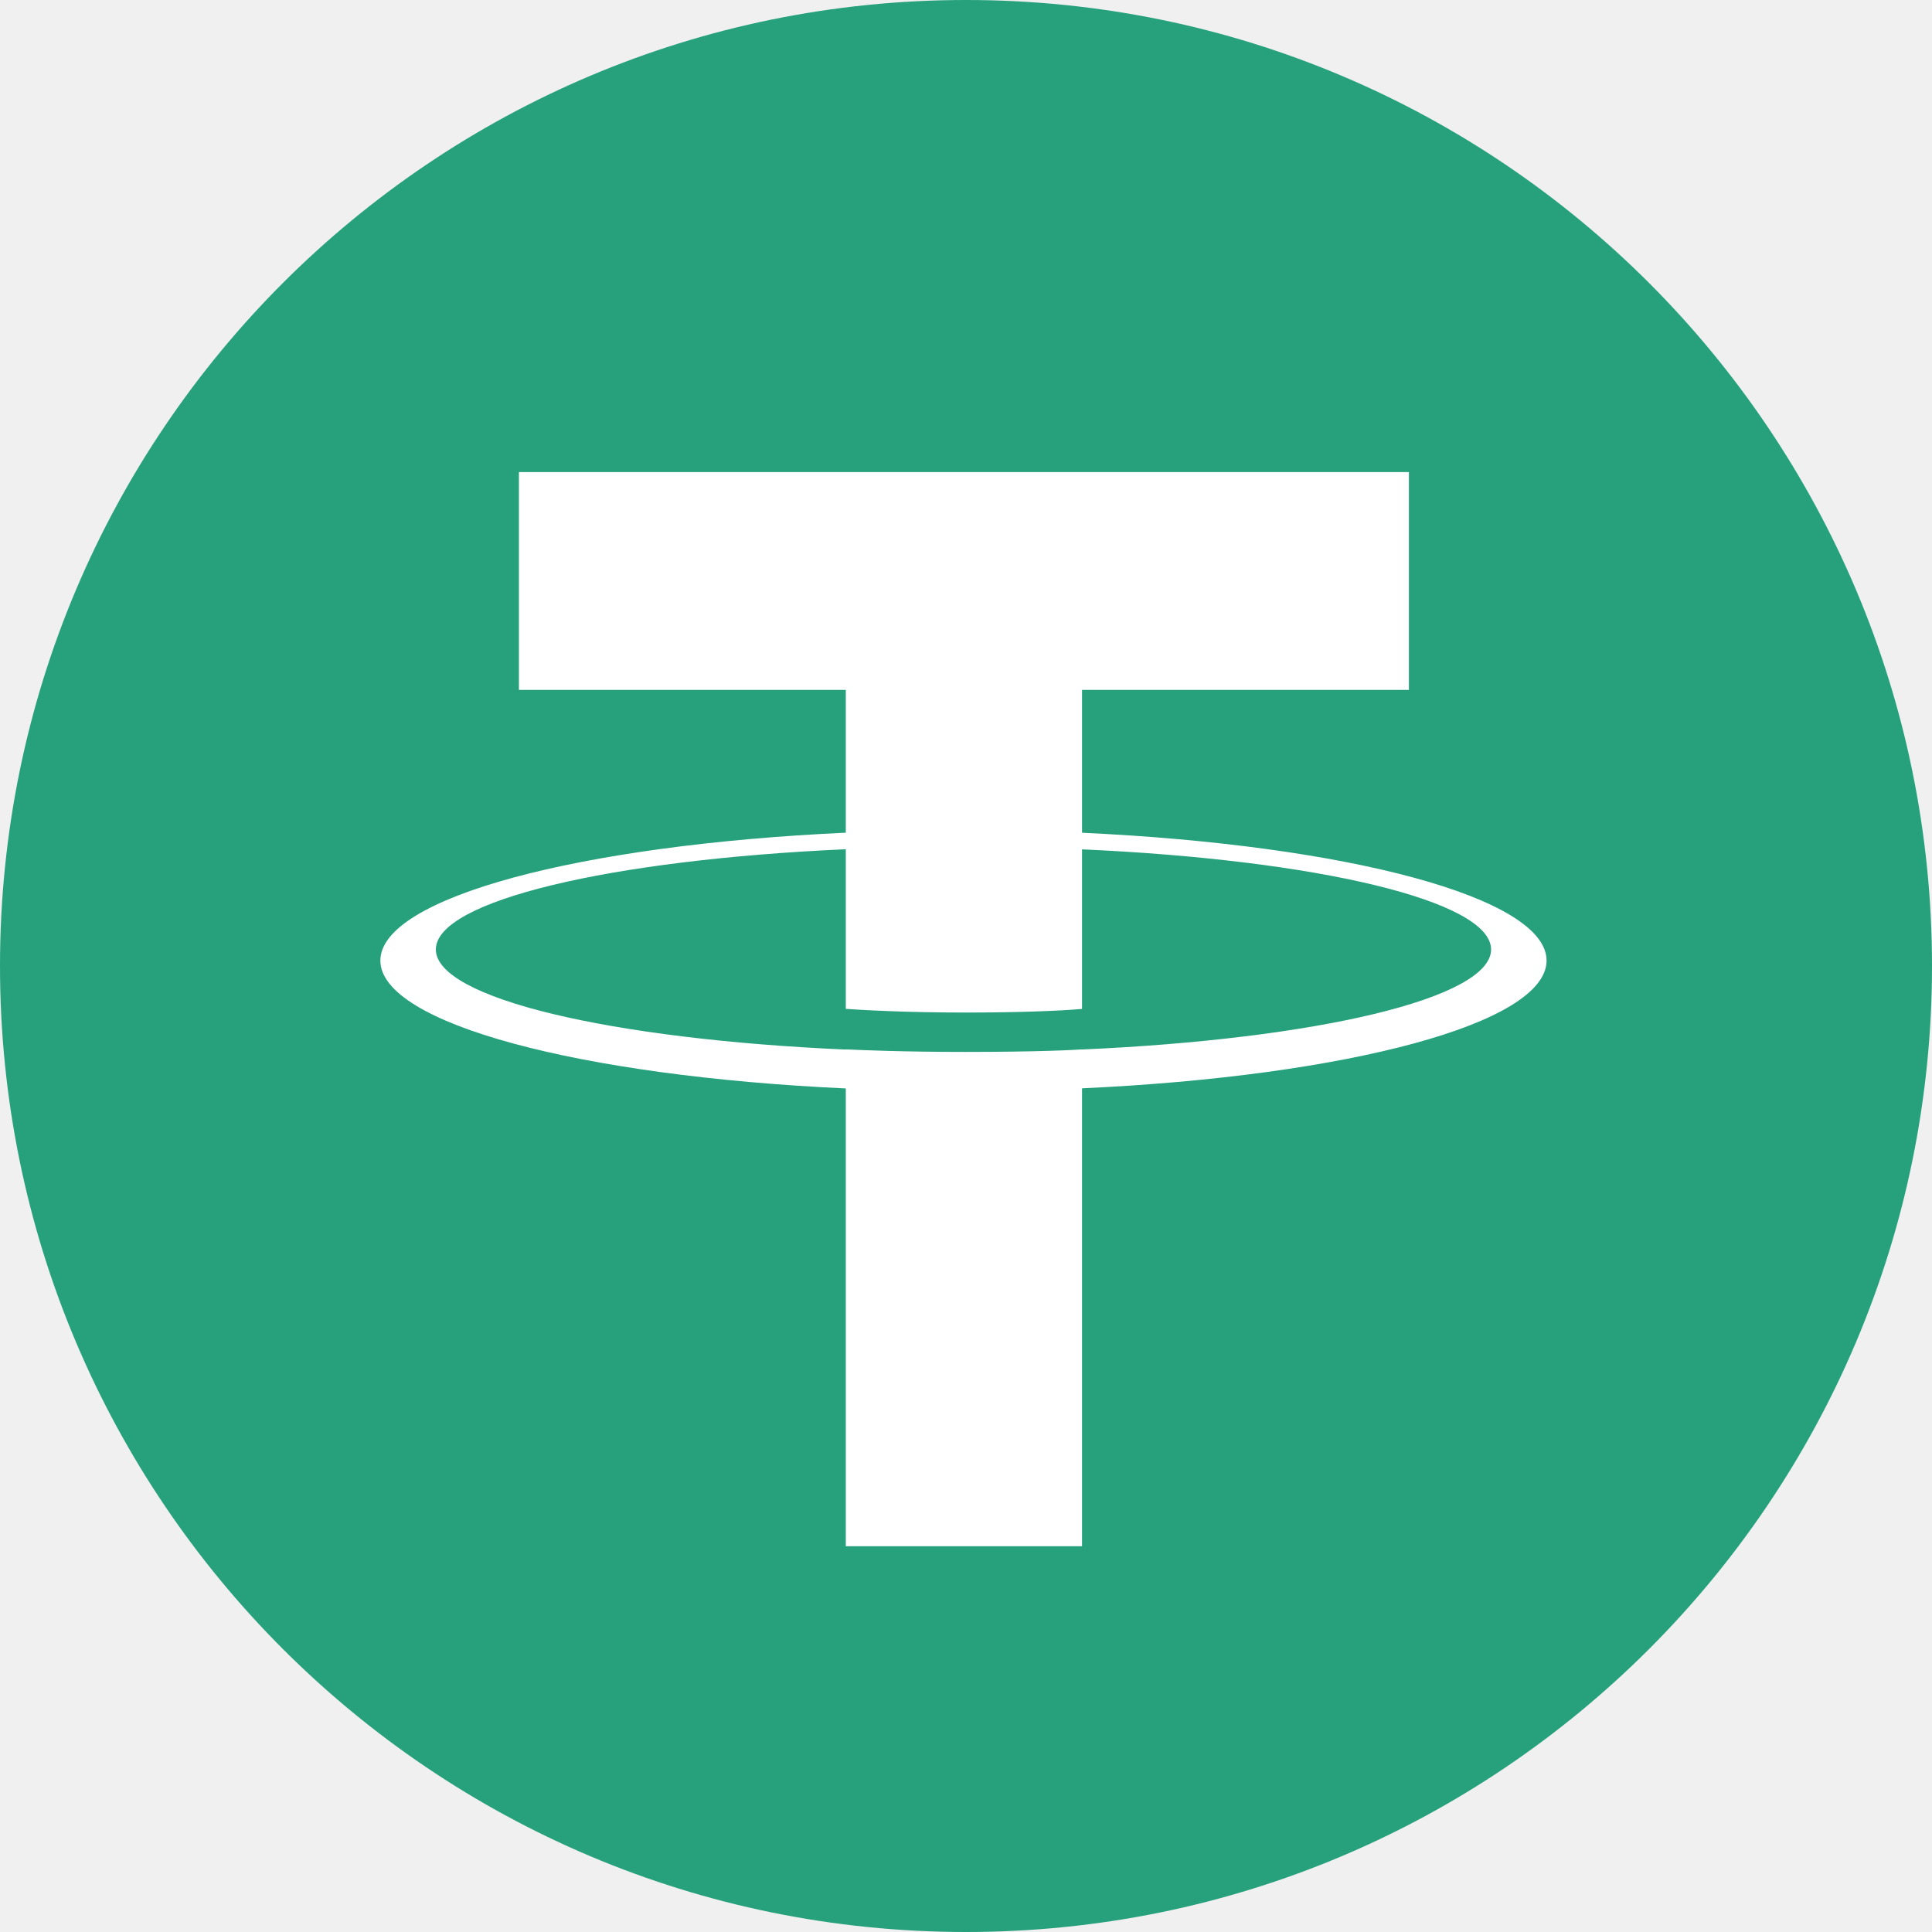
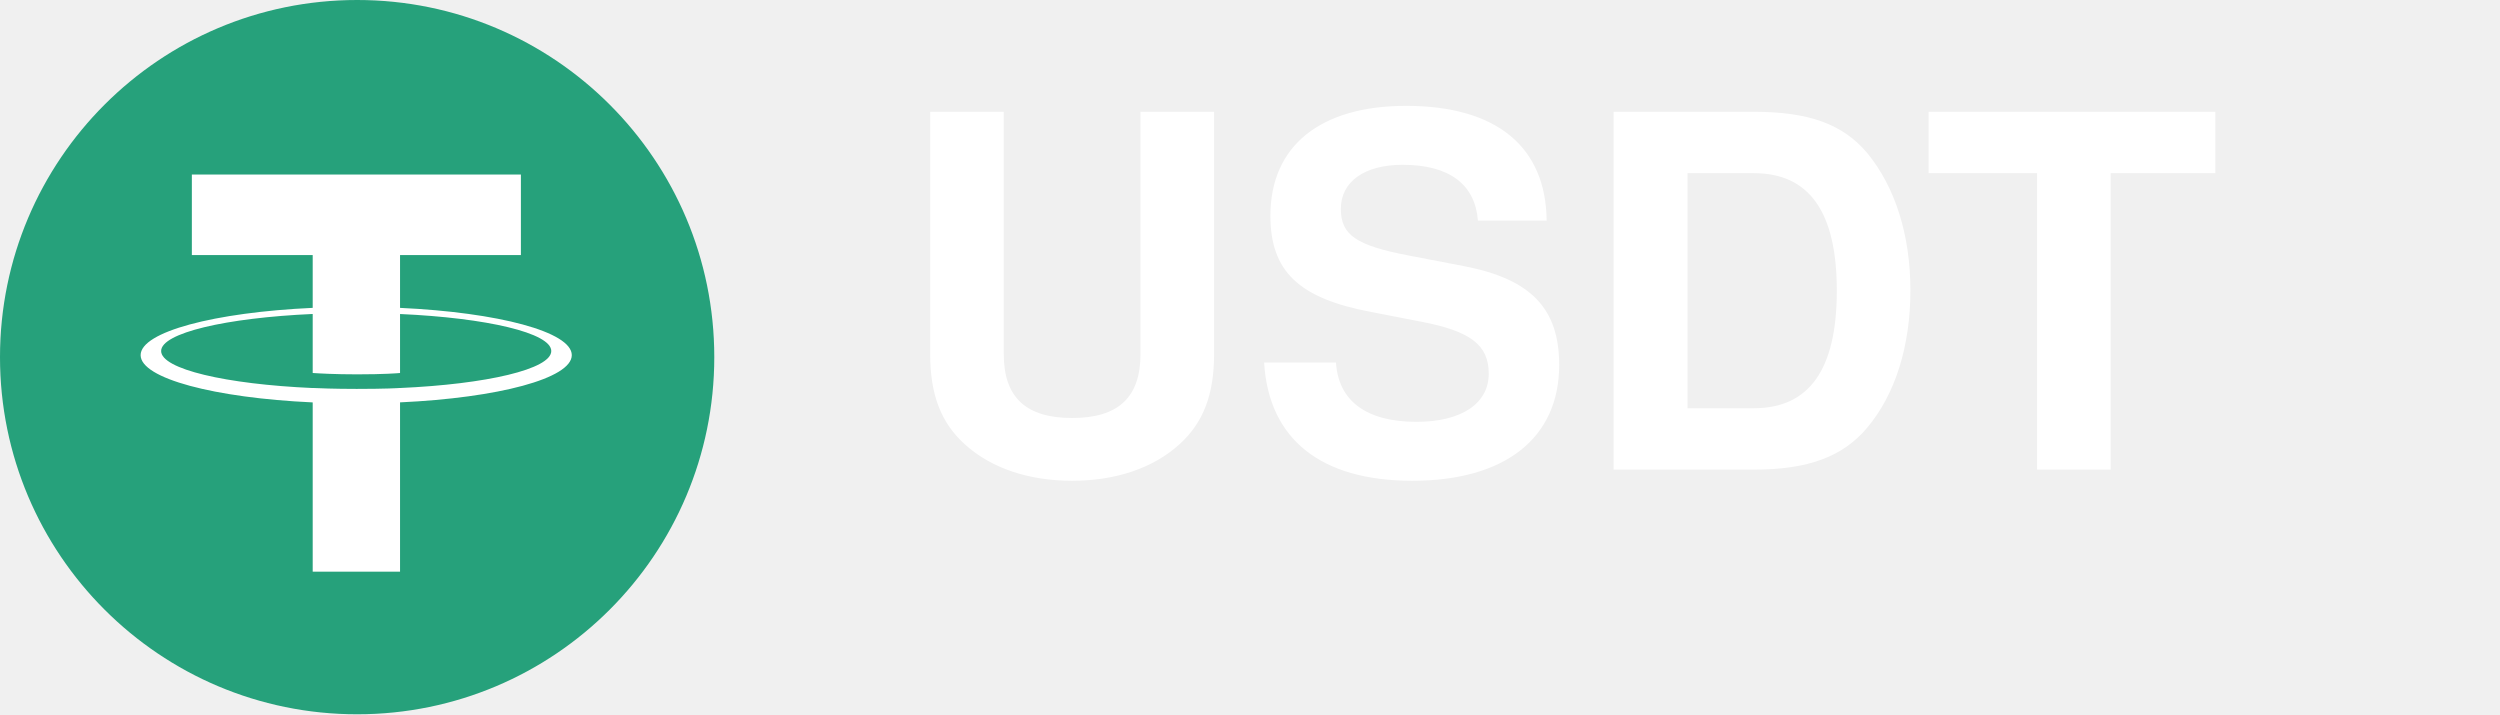
- <svg xmlns="http://www.w3.org/2000/svg" viewBox="0 0 32 32">
+ <svg xmlns="http://www.w3.org/2000/svg" viewBox="0 0 112 32">
  <g fill="none" fill-rule="evenodd">
    <circle cx="16" cy="16" r="16" fill="#26A17B" />
    <path fill="#FFF" d="M17.922 17.383v-.002c-.11.008-.677.042-1.942.042-1.01 0-1.721-.03-1.971-.042v.003c-3.888-.171-6.79-.848-6.79-1.658 0-.809 2.902-1.486 6.79-1.66v2.644c.254.018.982.061 1.988.061 1.207 0 1.812-.05 1.925-.06v-2.643c3.88.173 6.775.85 6.775 1.658 0 .81-2.895 1.485-6.775 1.657m0-3.59v-2.366h5.414V7.819H8.595v3.608h5.414v2.365c-4.4.202-7.709 1.074-7.709 2.118 0 1.044 3.309 1.915 7.709 2.118v7.582h3.913v-7.584c4.393-.202 7.694-1.073 7.694-2.116 0-1.043-3.301-1.914-7.694-2.117" />
+     <text x="40" y="16" dominant-baseline="central" font-family="Helvetica, Arial, sans-serif" font-size="22" font-weight="700" fill="#fff">USDT</text>
  </g>
</svg>
